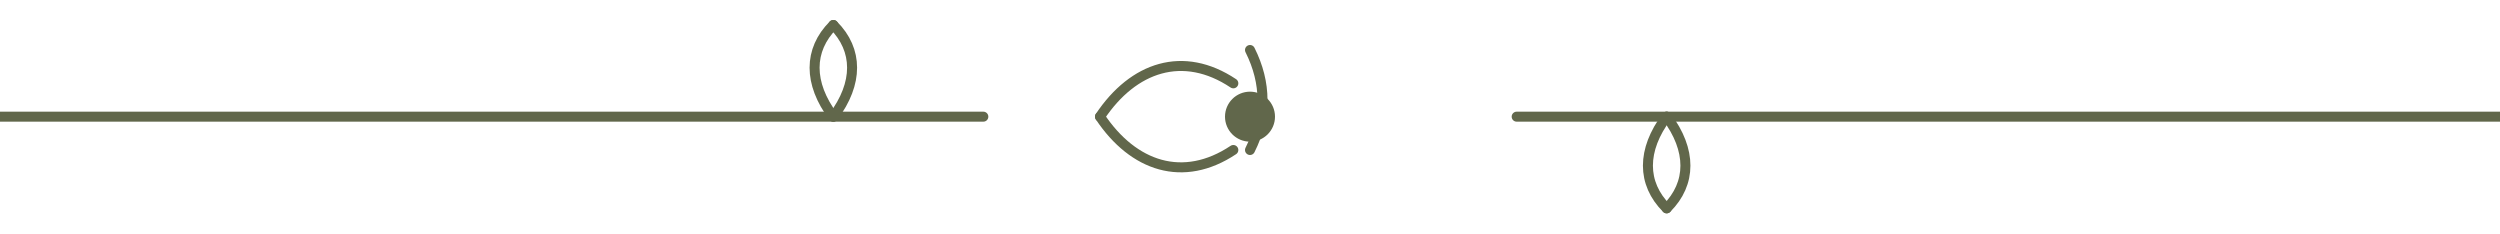
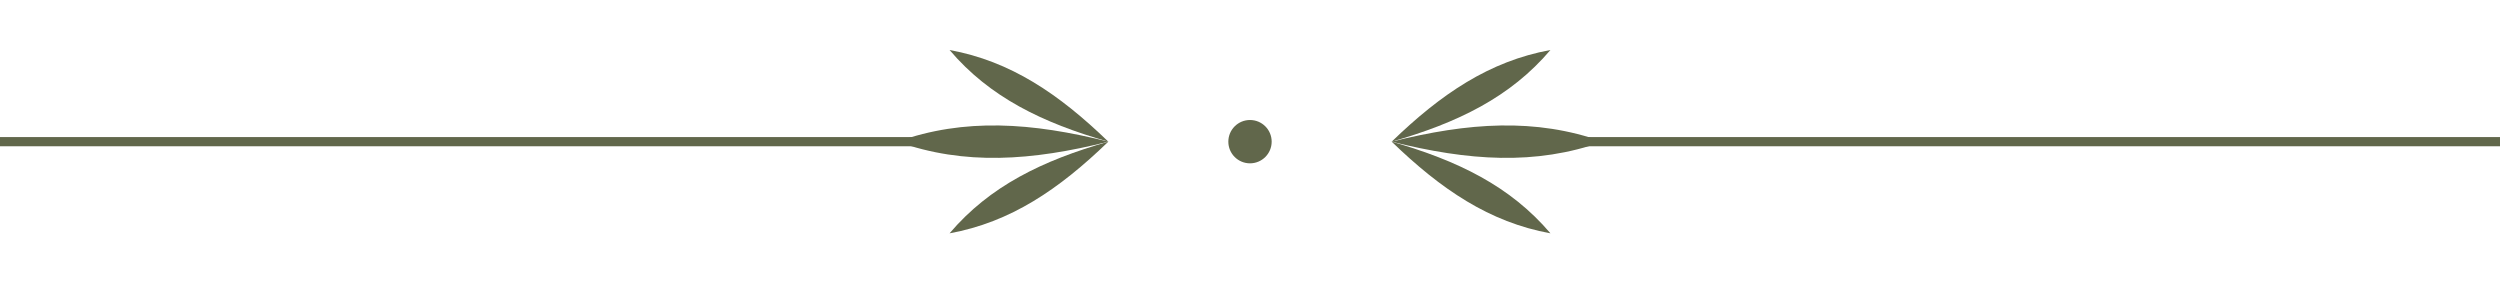
- <svg xmlns="http://www.w3.org/2000/svg" viewBox="0 0 300 28" fill="none">
-   <g stroke="#61674B" stroke-width="1.2" stroke-linecap="round">
-     <line x1="0" y1="14" x2="118" y2="14" />
-     <line x1="182" y1="14" x2="300" y2="14" />
-     <path d="M132 14c4-6 10-8 16-4" />
-     <path d="M132 14c4 6 10 8 16 4" />
-     <path d="M150 6c2 4 2 8 0 12" />
-     <circle cx="150" cy="14" r="2.4" fill="#61674B" />
-     <path d="M100 14c3-4 3-8 0-11" />
-     <path d="M100 14c-3-4-3-8 0-11" />
-     <path d="M200 14c3 4 3 8 0 11" />
-     <path d="M200 14c-3 4-3 8 0 11" />
+ <svg xmlns="http://www.w3.org/2000/svg" viewBox="0 0 300 34" fill="none">
+   <defs>
+     <path id="d-blade" fill="#61674B" d="M0,0 C-2,-8 -2.5,-15 0,-22 C2.5,-15 2,-8 0,0 Z" />
+     <g id="d-sprig">
+       <use href="#d-blade" transform="rotate(-30)" />
+       <use href="#d-blade" transform="rotate(0) scale(1.15)" />
+       <use href="#d-blade" transform="rotate(30)" />
+     </g>
+   </defs>
+   <g stroke="#61674B" stroke-width="1.1" stroke-linecap="round">
+     <line x1="0" y1="17" x2="118" y2="17" />
+     <line x1="182" y1="17" x2="300" y2="17" />
  </g>
+   <use href="#d-sprig" transform="translate(133,17) rotate(-90)" />
+   <use href="#d-sprig" transform="translate(167,17) rotate(90)" />
+   <circle cx="150" cy="17" r="2.6" fill="#61674B" />
</svg>
